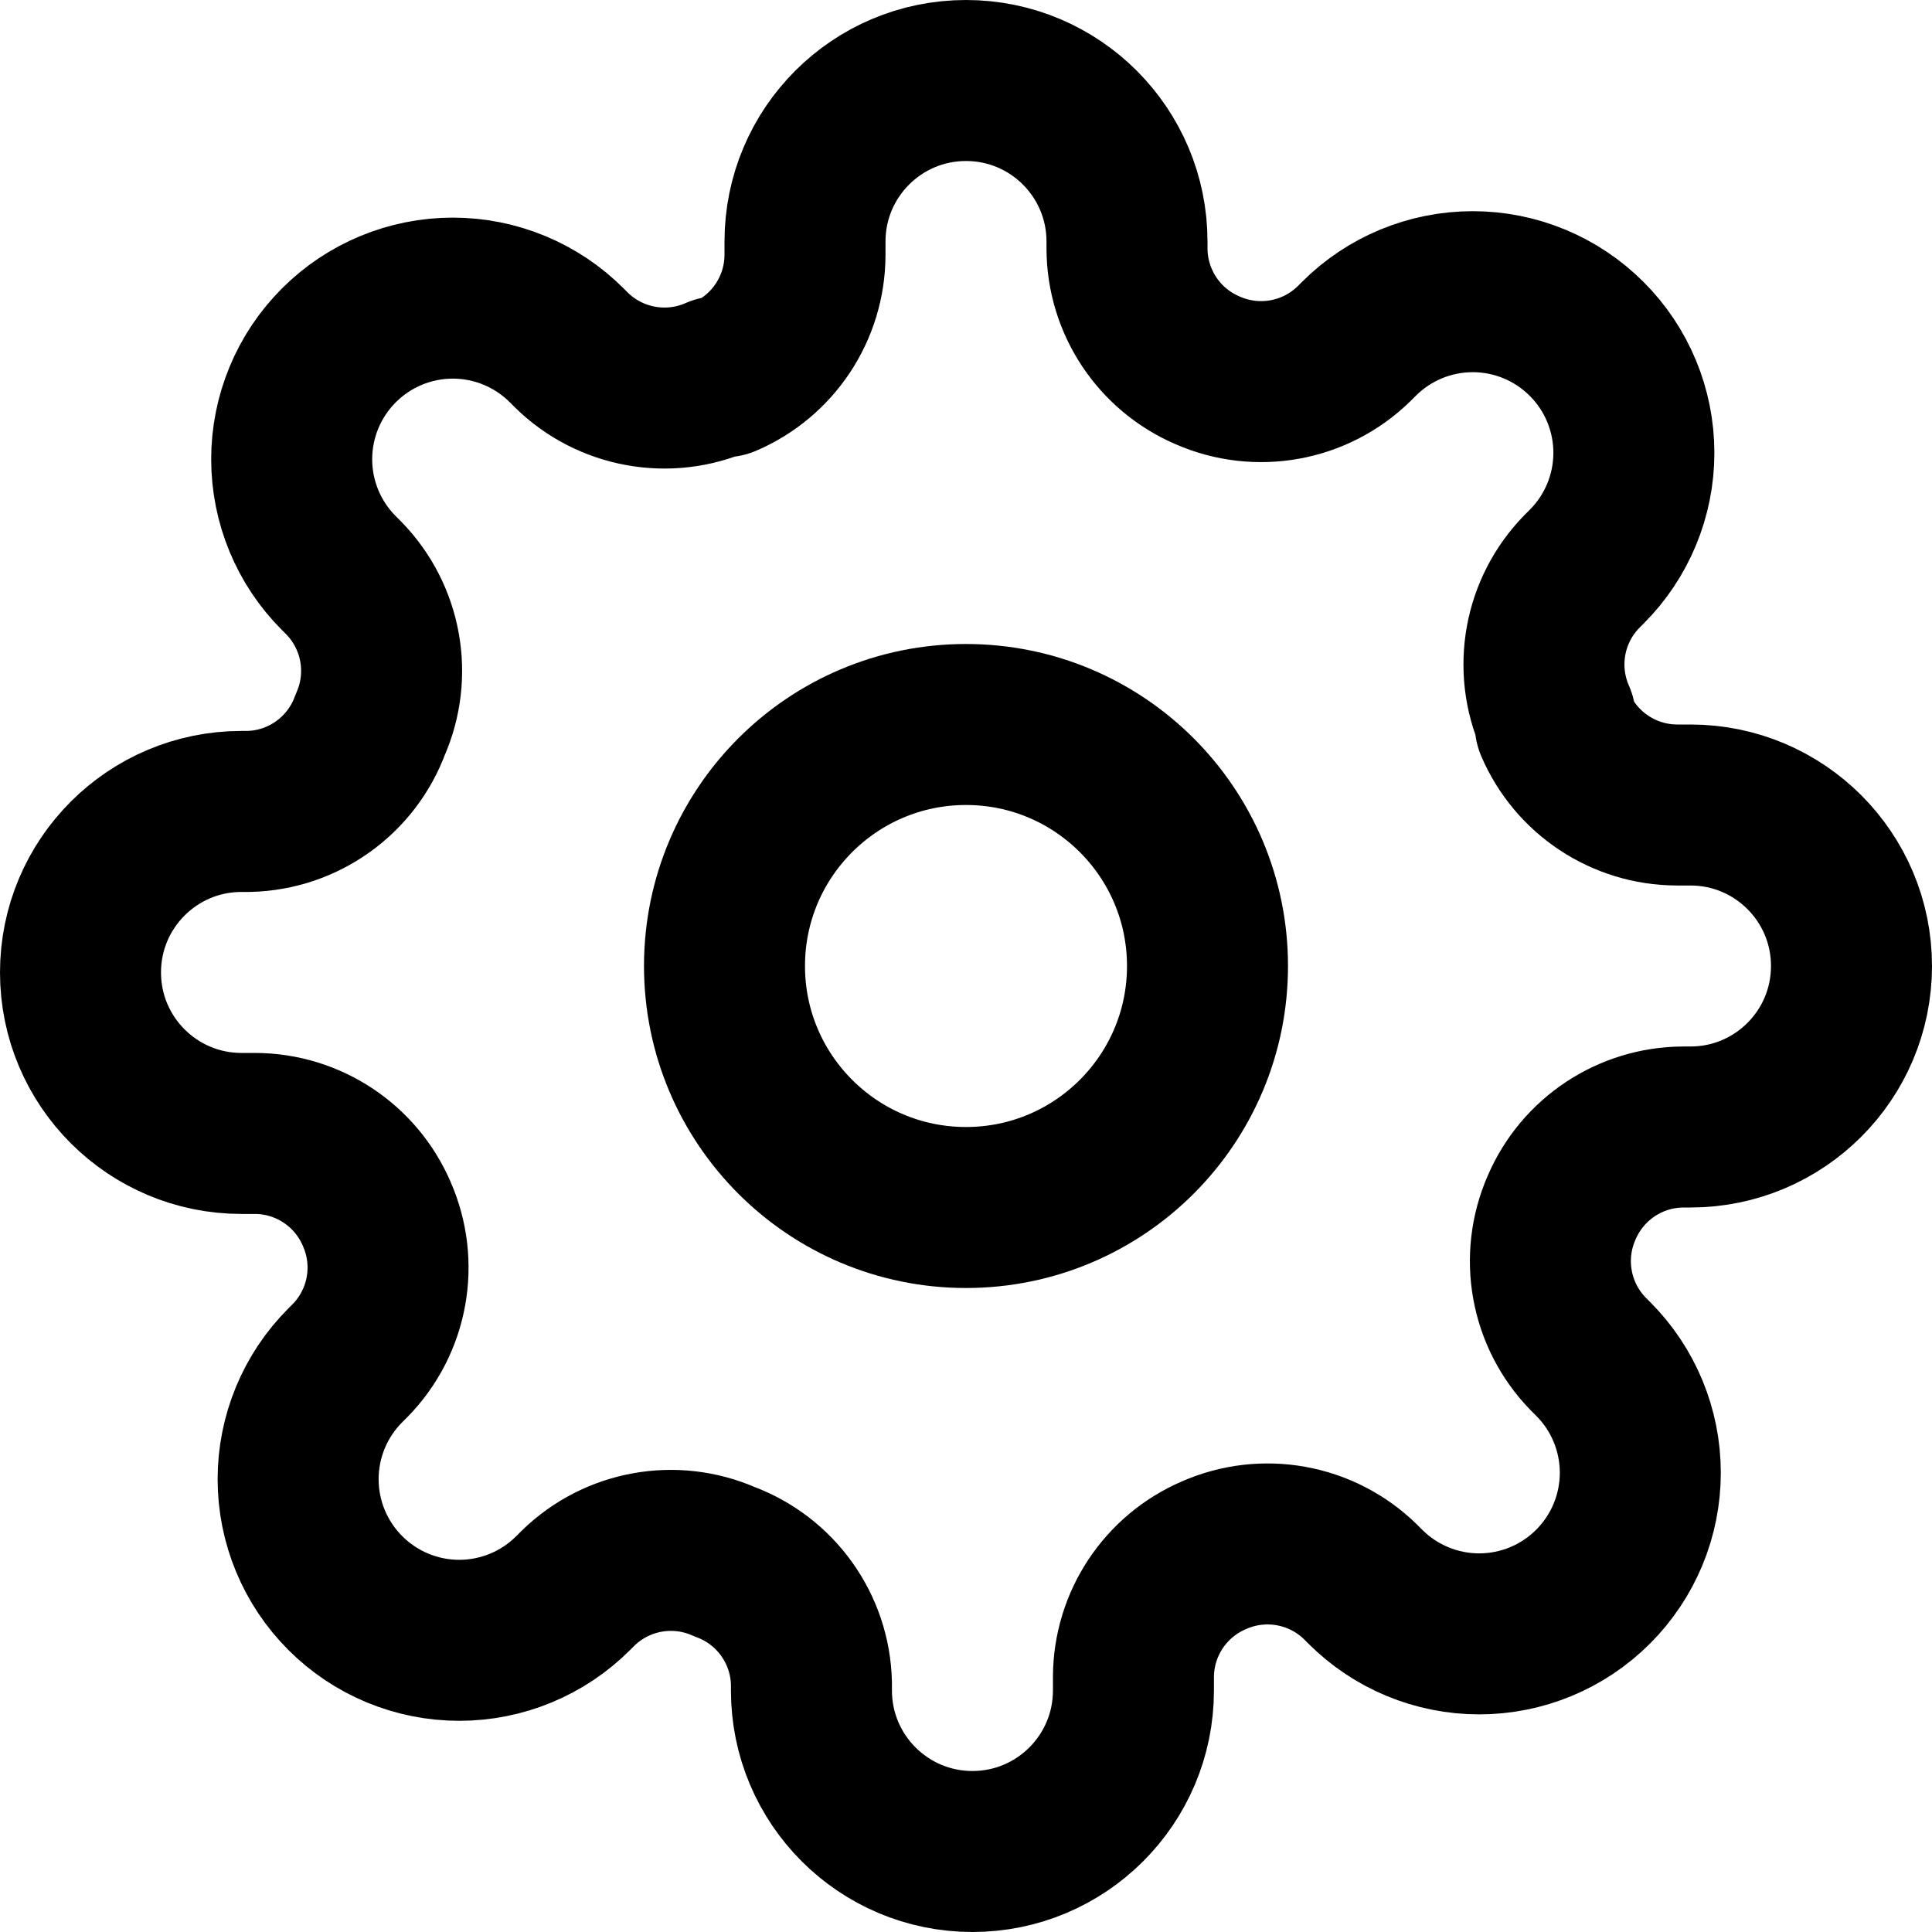
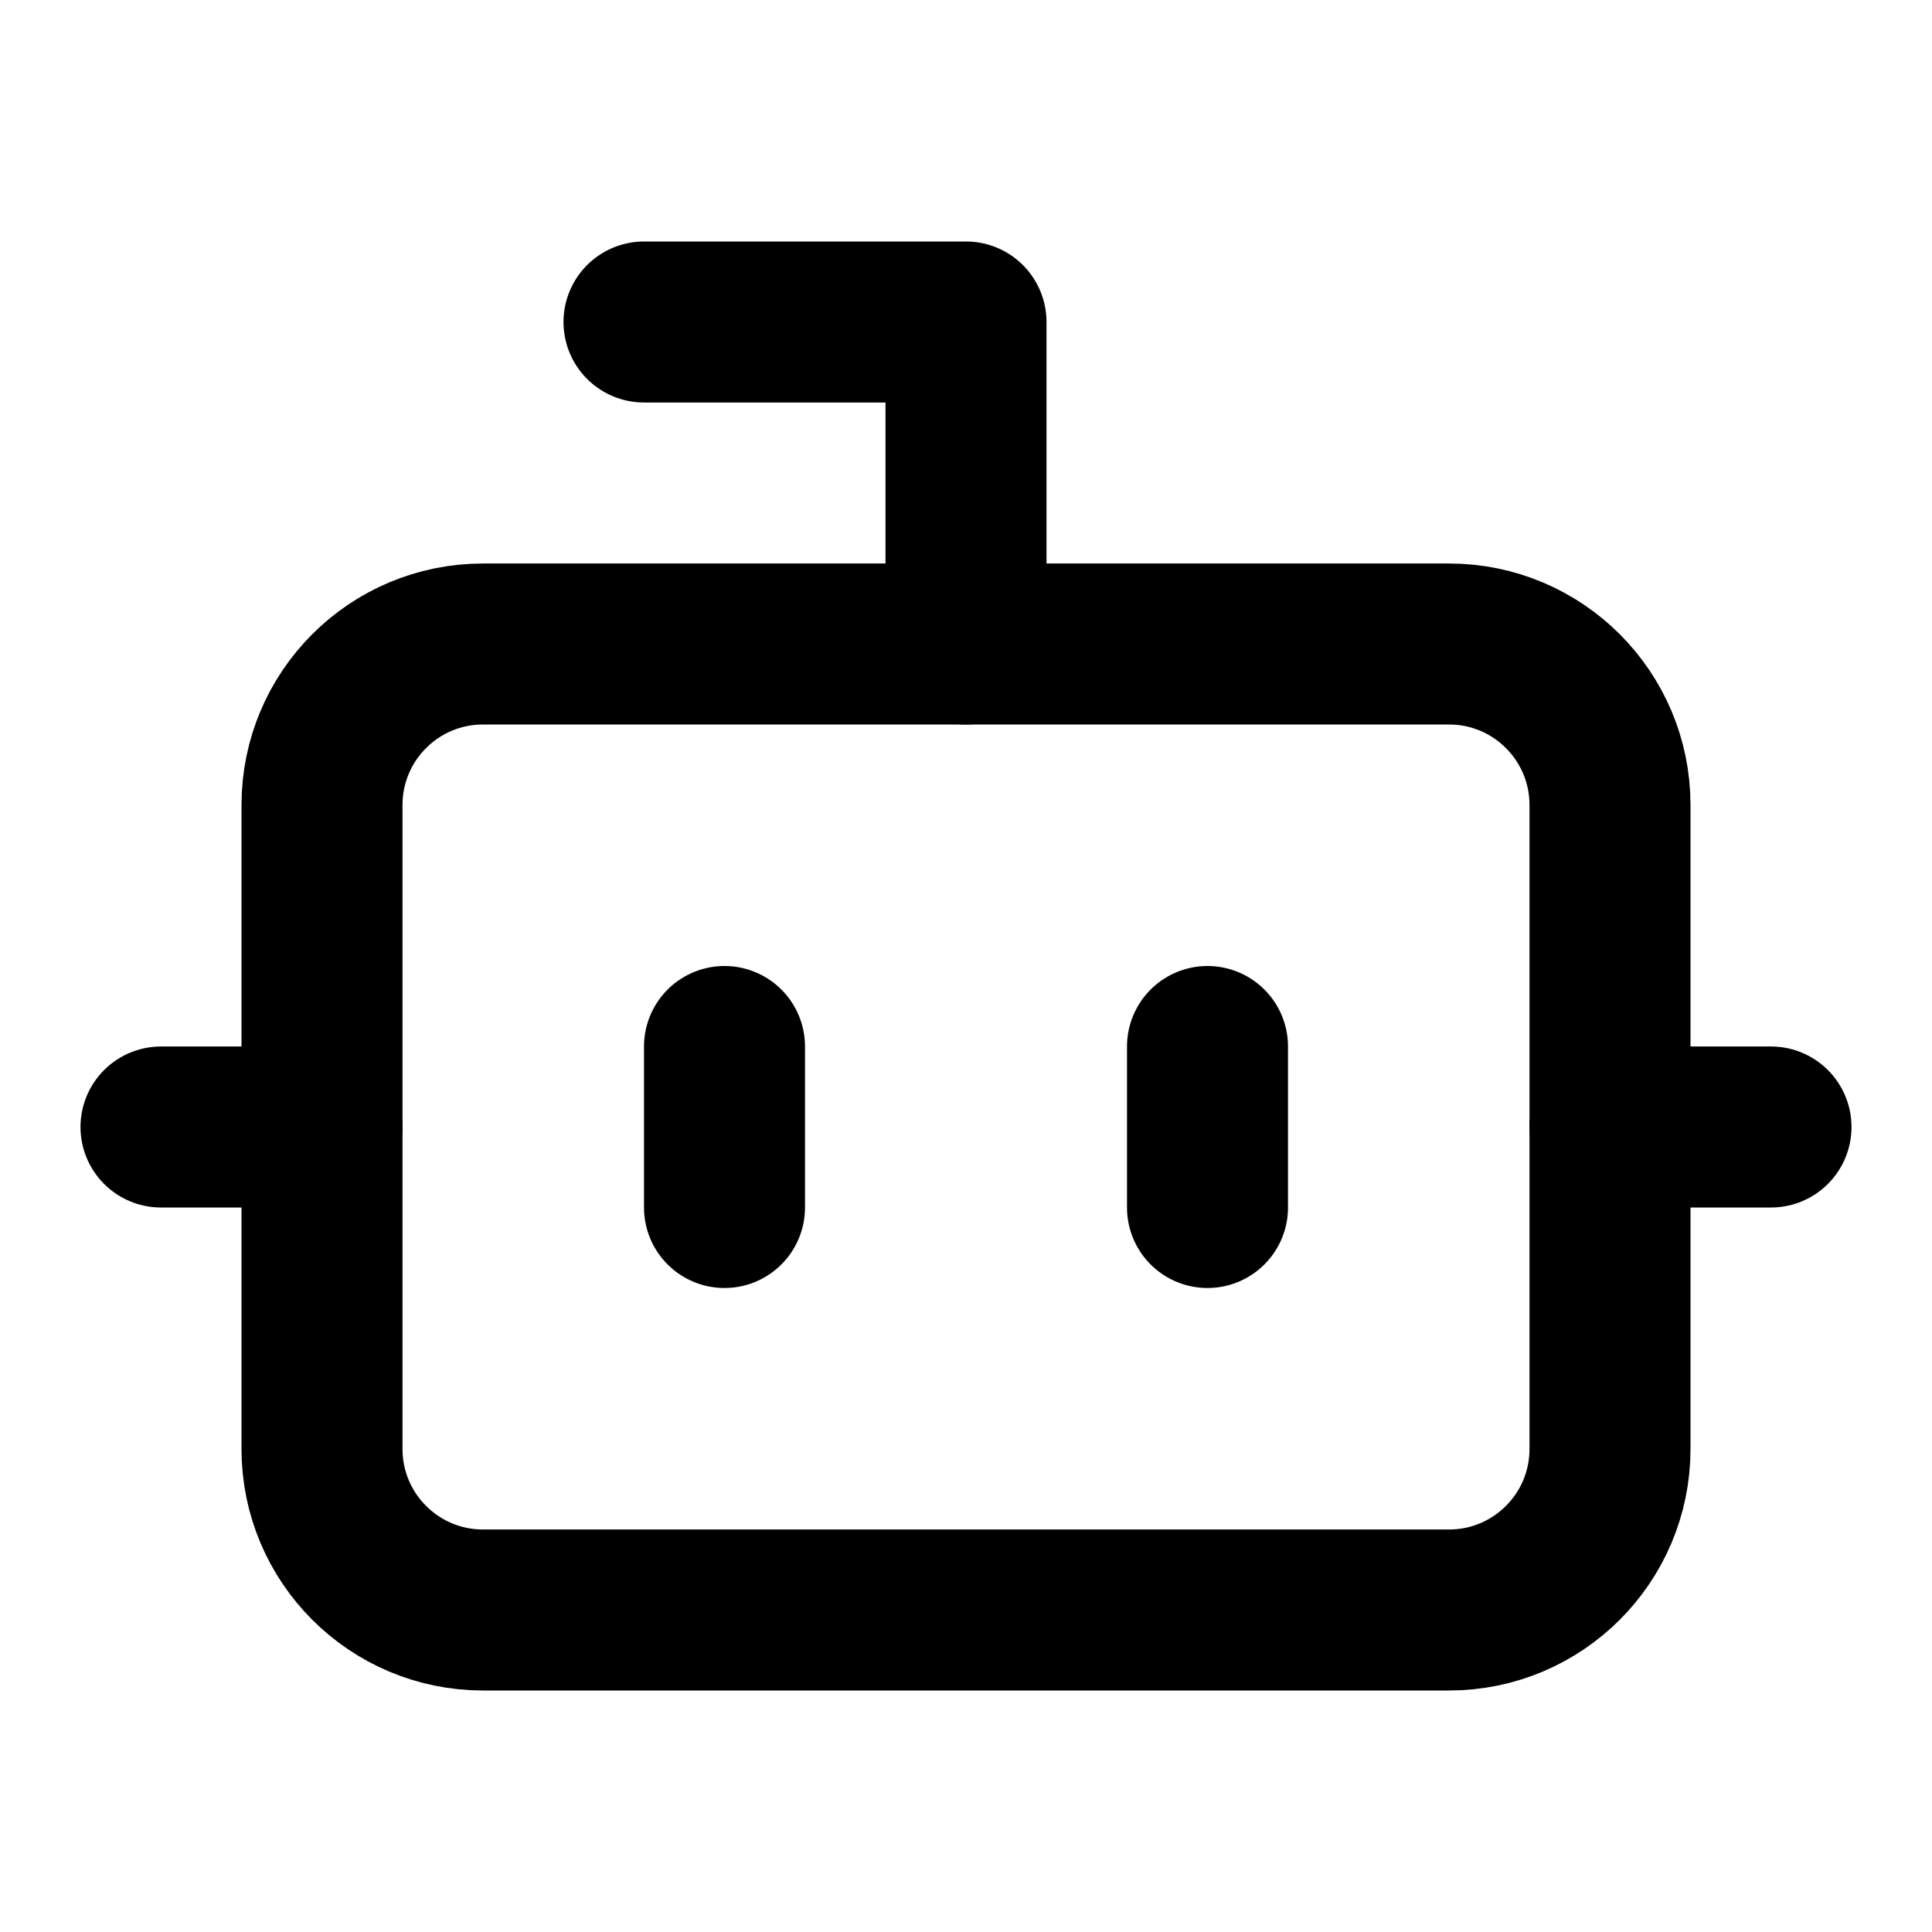
- <svg xmlns="http://www.w3.org/2000/svg" viewBox="0 0 24 24" fill="none" stroke="currentColor" stroke-width="2" stroke-linecap="round" stroke-linejoin="round" width="24" height="24">
-   <circle cx="12" cy="12" r="3" />
-   <path d="M19.4 15a1.65 1.65 0 0 0 .33 1.82l.06.06a2 2 0 0 1 0 2.83 2 2 0 0 1-2.83 0l-.06-.06a1.65 1.65 0 0 0-1.82-.33 1.65 1.65 0 0 0-1 1.51V21a2 2 0 0 1-2 2 2 2 0 0 1-2-2v-.09A1.65 1.65 0 0 0 9 19.4a1.65 1.65 0 0 0-1.82.33l-.06.06a2 2 0 0 1-2.83 0 2 2 0 0 1 0-2.83l.06-.06a1.65 1.65 0 0 0 .33-1.82 1.65 1.65 0 0 0-1.51-1H3a2 2 0 0 1-2-2 2 2 0 0 1 2-2h.09A1.65 1.65 0 0 0 4.6 9a1.65 1.65 0 0 0-.33-1.82l-.06-.06a2 2 0 0 1 0-2.83 2 2 0 0 1 2.83 0l.06.06a1.65 1.65 0 0 0 1.82.33H9a1.65 1.65 0 0 0 1-1.51V3a2 2 0 0 1 2-2 2 2 0 0 1 2 2v.09a1.65 1.65 0 0 0 1 1.51 1.65 1.65 0 0 0 1.82-.33l.06-.06a2 2 0 0 1 2.83 0 2 2 0 0 1 0 2.83l-.06.06a1.65 1.65 0 0 0-.33 1.82V9a1.65 1.65 0 0 0 1.51 1H21a2 2 0 0 1 2 2 2 2 0 0 1-2 2h-.09a1.65 1.65 0 0 0-1.51 1z" />
+ <svg xmlns="http://www.w3.org/2000/svg" width="24" height="24" viewBox="0 0 24 24" fill="none" stroke="currentColor" stroke-width="2" stroke-linecap="round" stroke-linejoin="round" class="lucide lucide-bot" aria-hidden="true">
+   <path d="M12 8V4H8" />
+   <rect width="16" height="12" x="4" y="8" rx="2" />
+   <path d="M2 14h2" />
+   <path d="M20 14h2" />
+   <path d="M15 13v2" />
+   <path d="M9 13v2" />
</svg>
